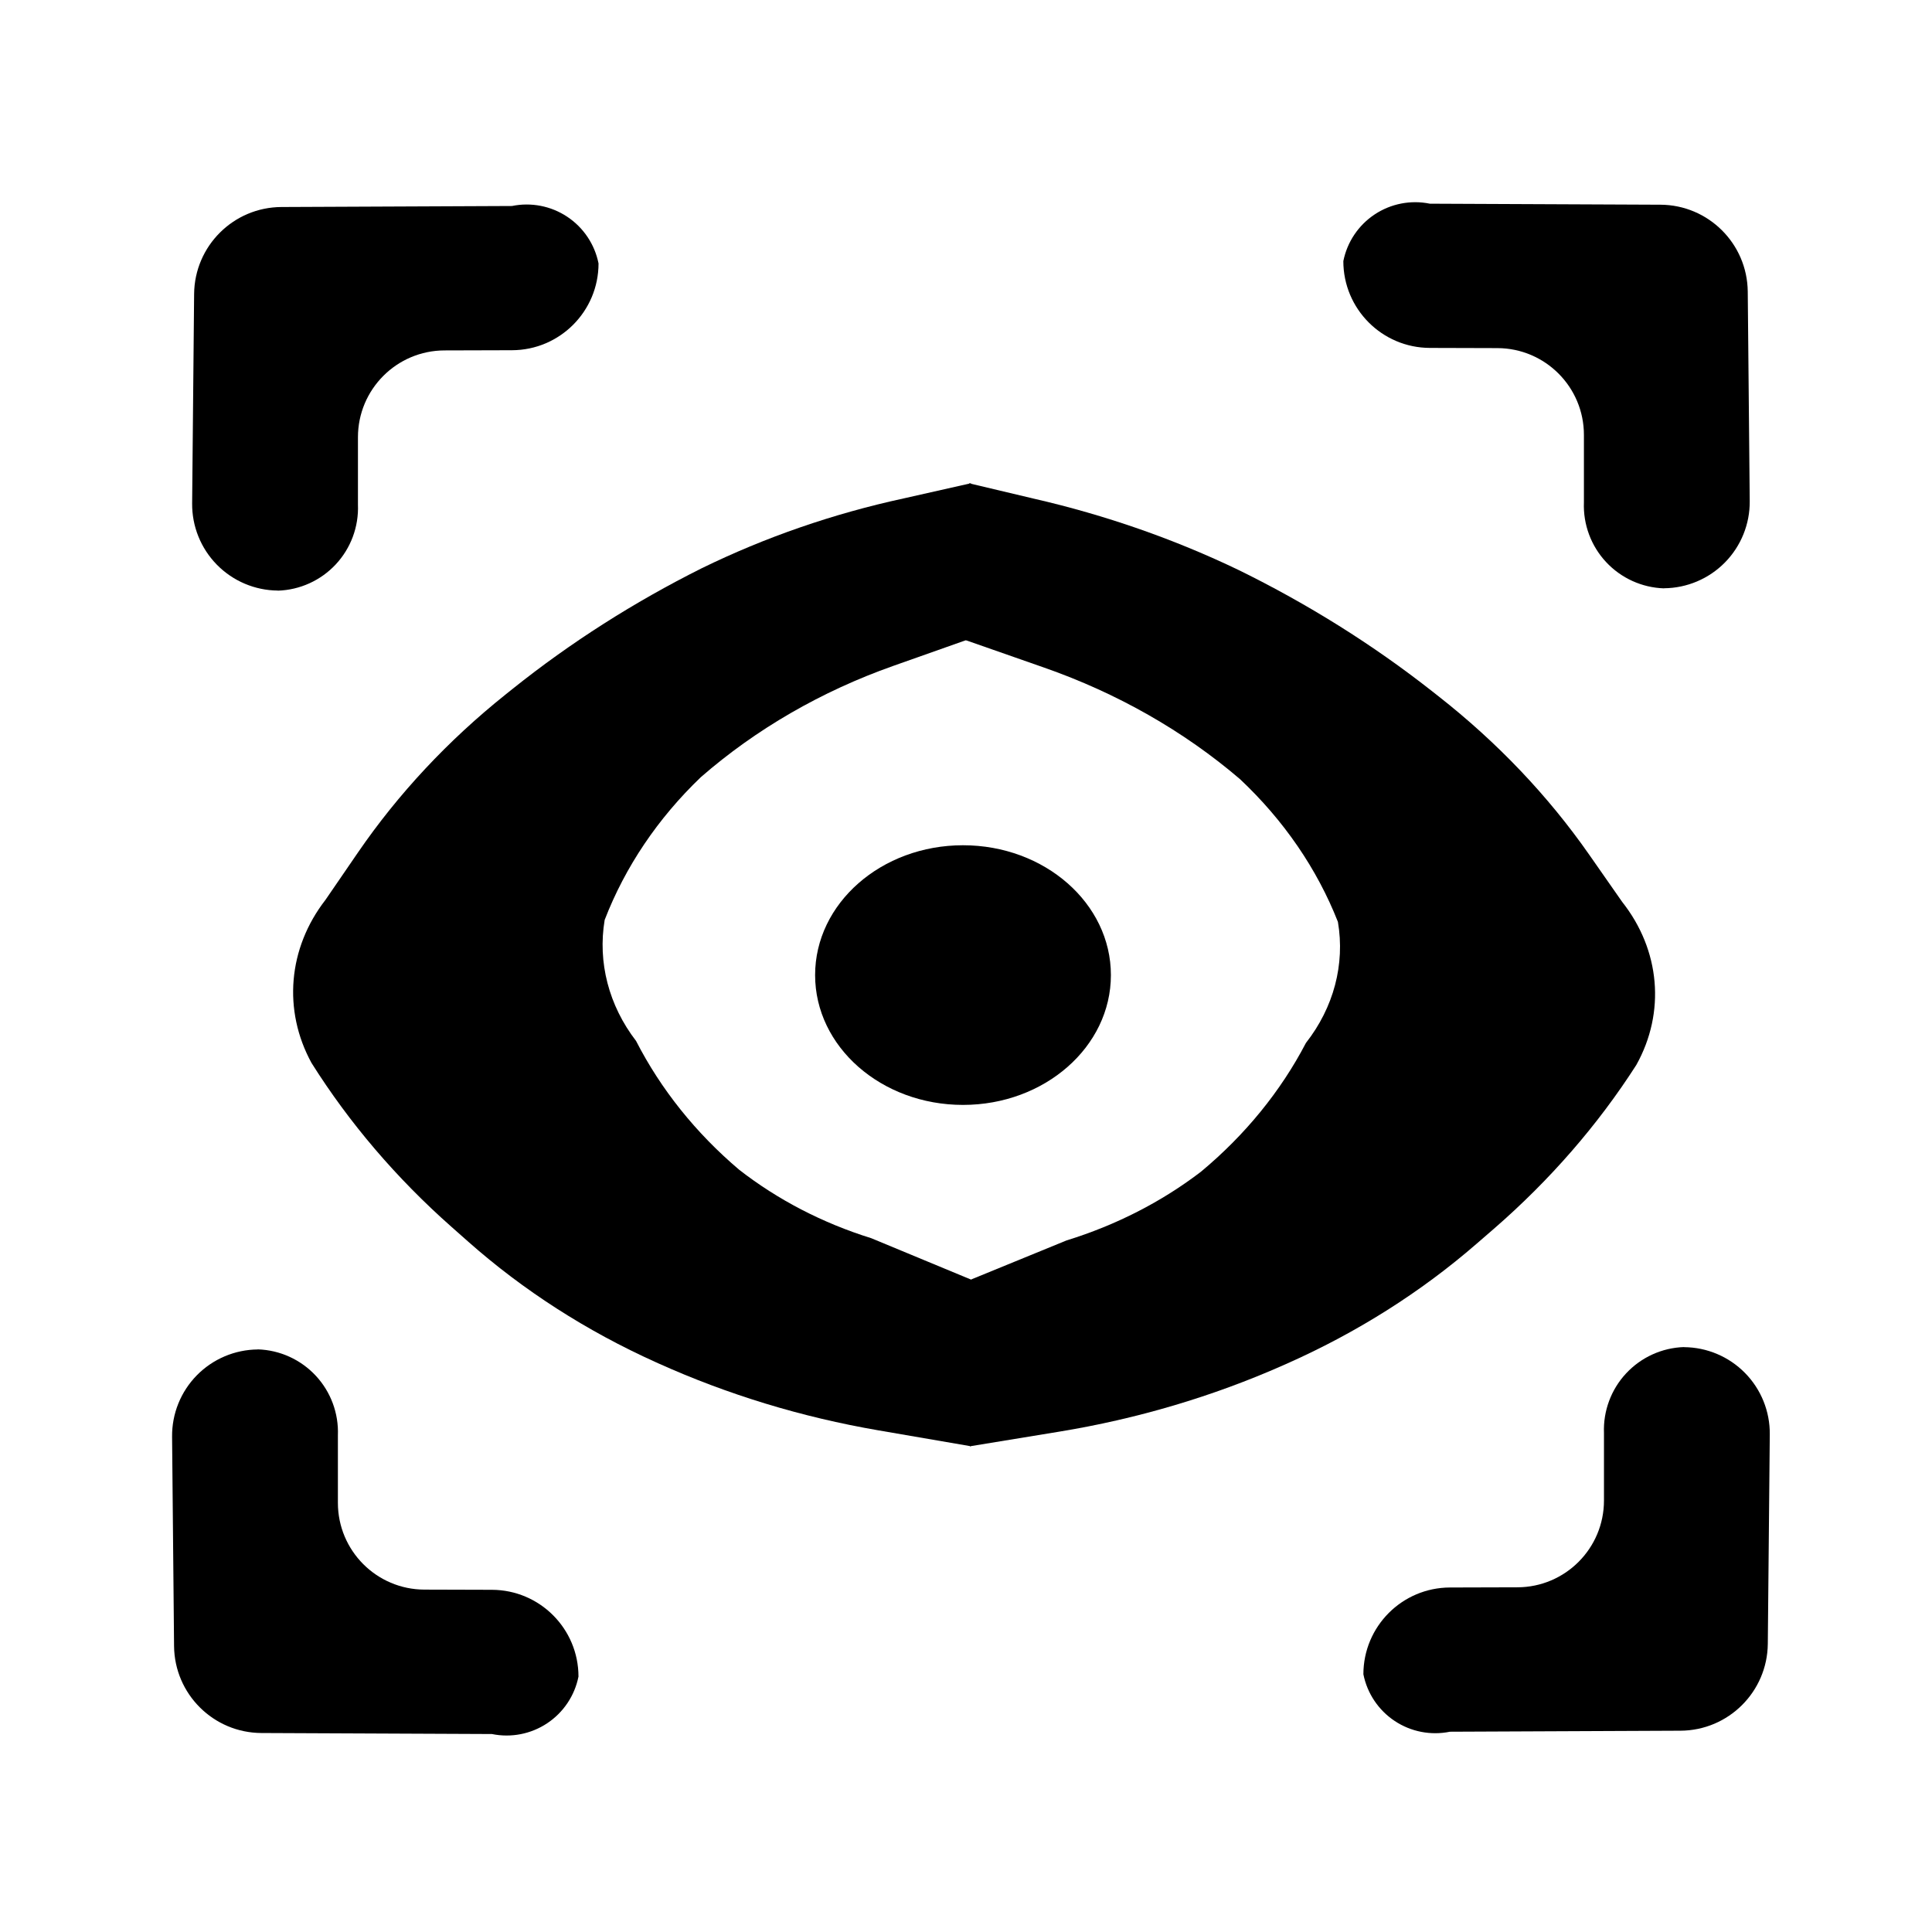
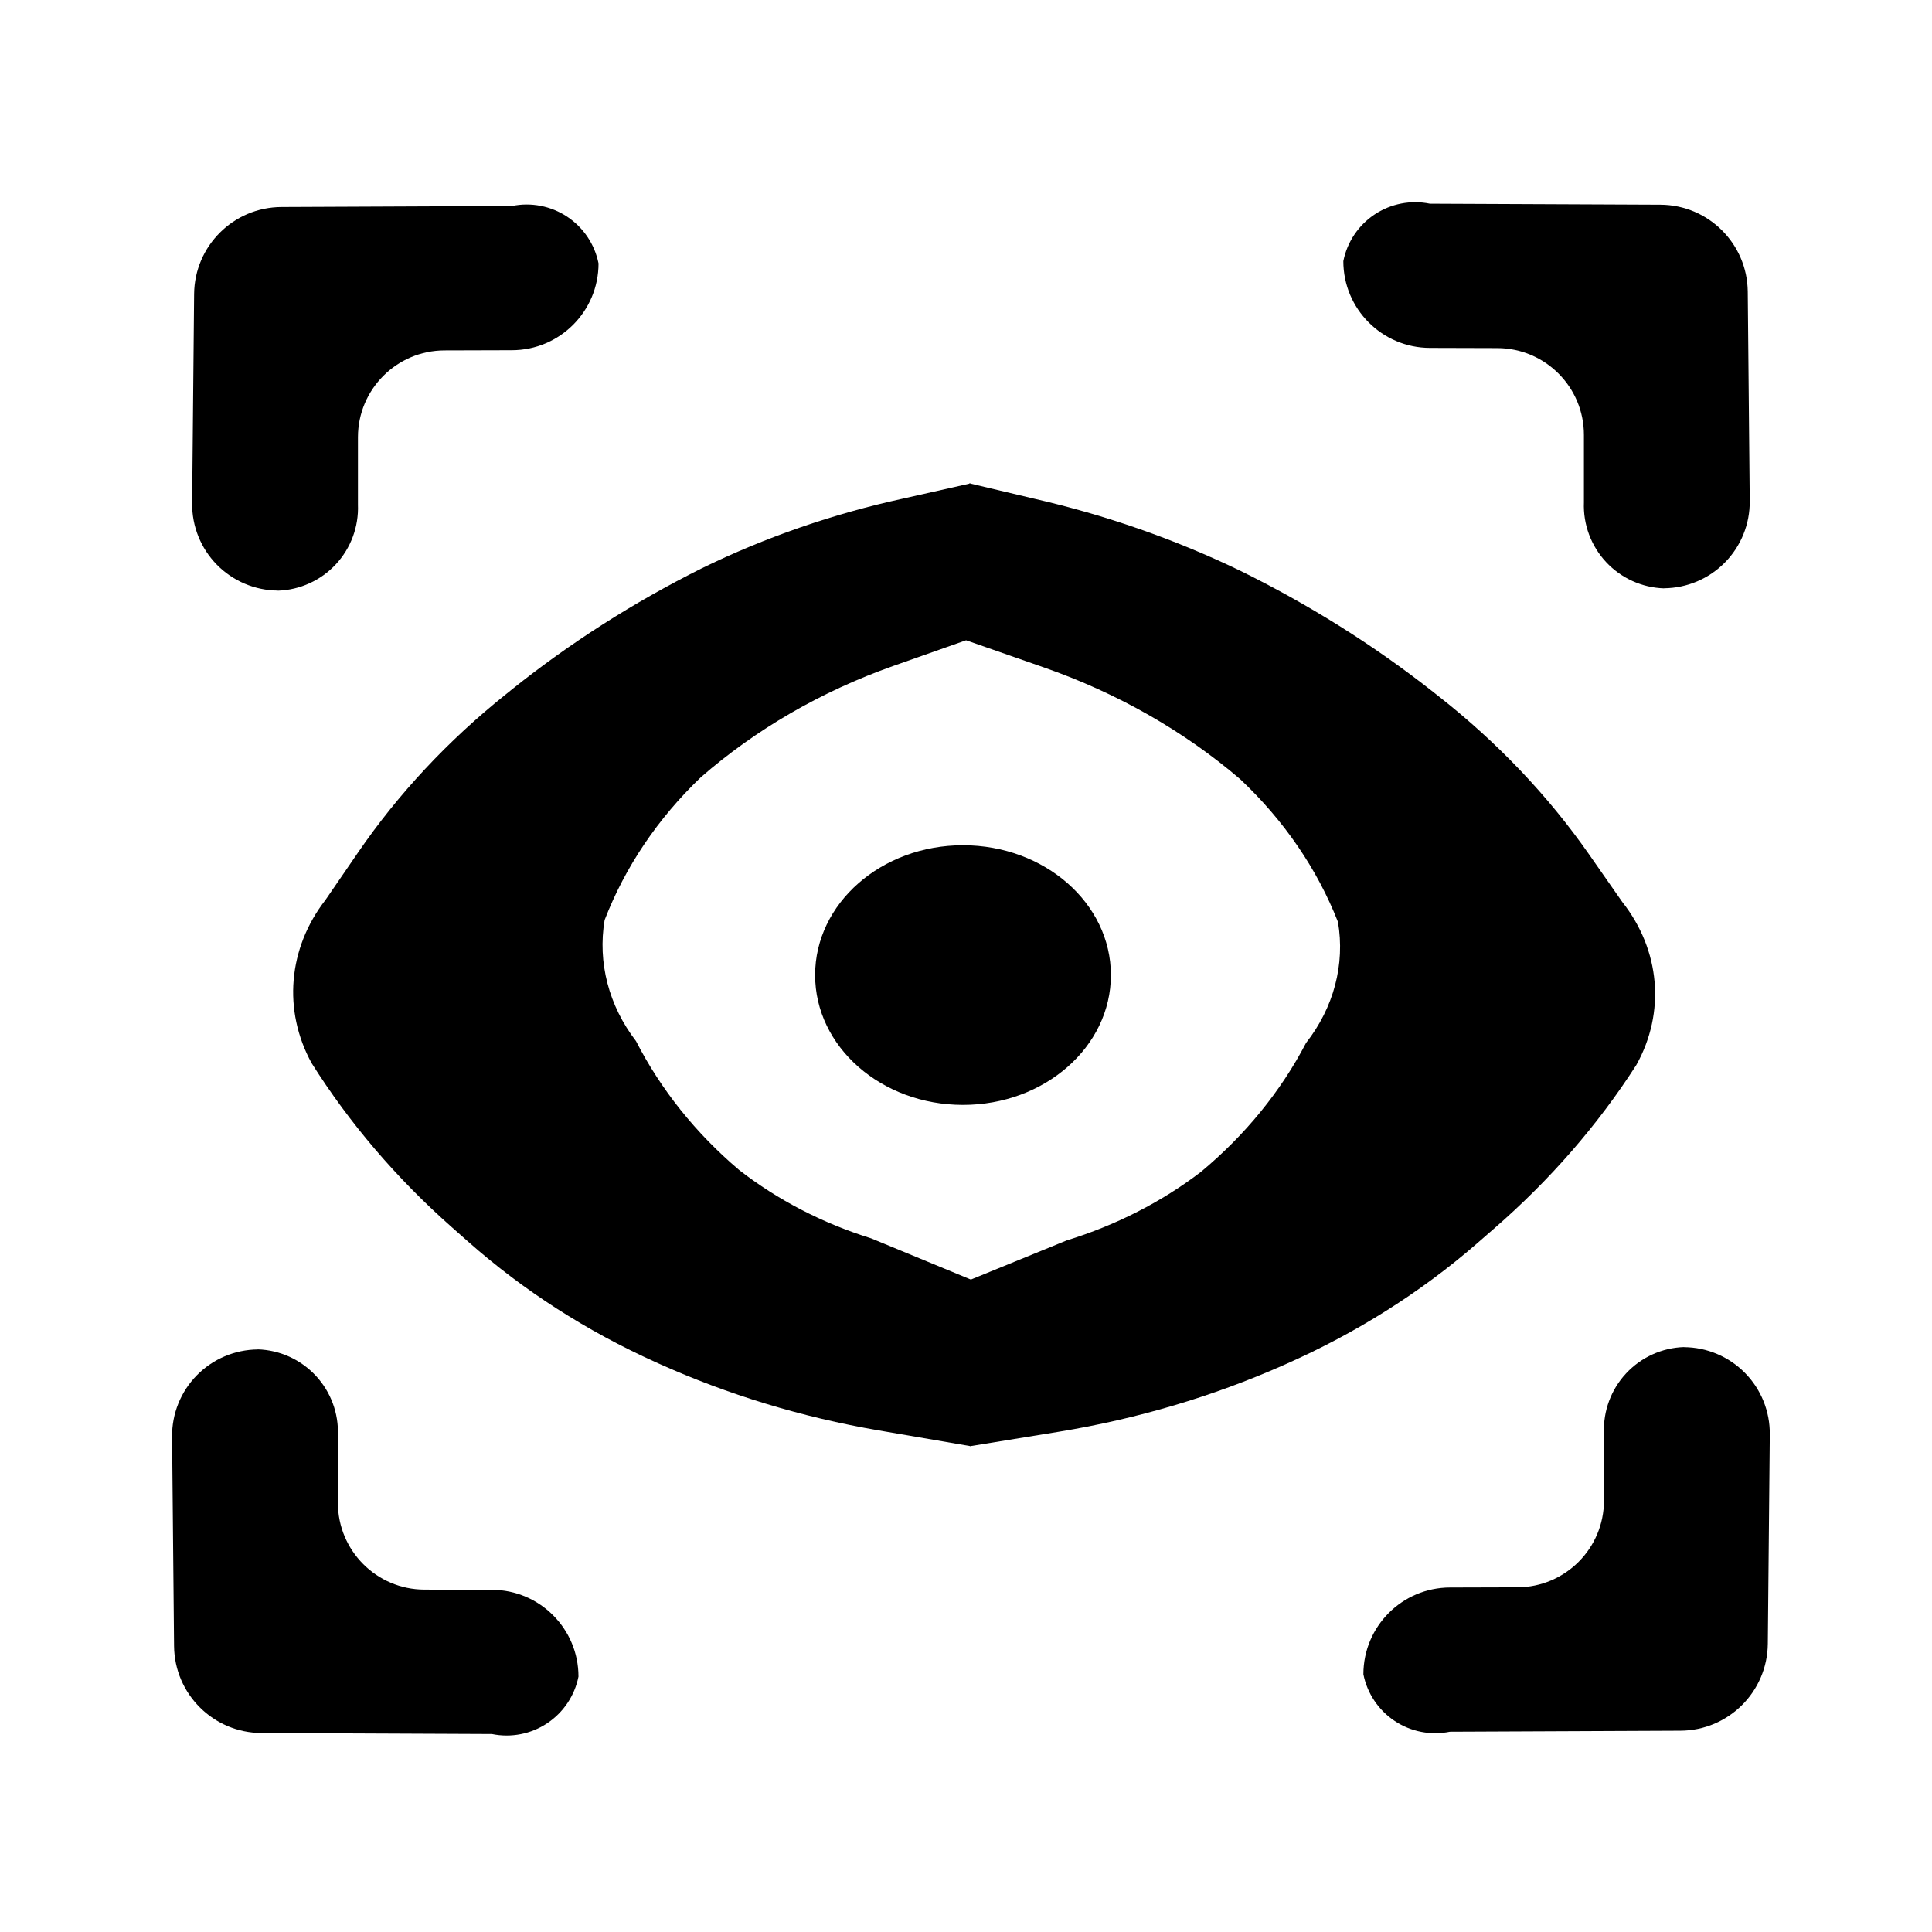
<svg xmlns="http://www.w3.org/2000/svg" version="1.1" id="svg1" width="40" height="40" viewBox="0 0 40 40">
  <defs id="defs1">
    </defs>
  <g id="g1">
-     <path style="fill:#000000" d="m 63.226,46.741 v 3.452 l -1.697,-0.33 a 15.296,15.296 18.992 0 1 -4.02,-1.384 l -0.049,-0.025 a 13.538,13.538 35.99 0 1 -3.431,-2.492 l -0.311,-0.311 a 15.375,15.375 52.948 0 1 -2.562,-3.393 3.37,3.37 94.312 0 1 0.255,-3.377 l 0.593,-0.978 a 14.66,14.66 129.548 0 1 2.705,-3.275 l 0.127,-0.115 a 19.402,19.402 144.192 0 1 3.461,-2.497 15.041,15.041 158.637 0 1 3.699,-1.447 l 1.231,-0.314 -0.07,3.241 -1.353,0.541 a 10.649,10.649 146.802 0 0 -3.522,2.304 8.312,8.312 120.771 0 0 -1.76,2.955 3.536,3.536 77.081 0 0 0.575,2.506 8.615,8.615 54.715 0 0 1.888,2.667 7.356,7.356 30.364 0 0 2.418,1.417 z" id="path1" transform="matrix(1.130983,0,0,1,-51.4065,-20.25)" />
-     <path style="fill:#000000" d="m 63.143,46.714 -0.005,3.441 -1.606,-0.303 a 14.992,14.992 18.832 0 1 -4.022,-1.372 l -0.049,-0.025 a 13.538,13.538 35.99 0 1 -3.431,-2.492 L 53.719,45.653 a 15.375,15.375 52.948 0 1 -2.562,-3.393 3.37,3.37 94.312 0 1 0.255,-3.377 l 0.593,-0.978 a 14.66,14.66 129.548 0 1 2.705,-3.275 l 0.127,-0.115 a 19.402,19.402 144.192 0 1 3.461,-2.497 16.082,16.082 158.117 0 1 3.689,-1.482 l 1.164,-0.318 0.061,3.248 -1.41,0.568 a 10.721,10.721 146.729 0 0 -3.52,2.309 8.312,8.312 120.771 0 0 -1.76,2.955 3.536,3.536 77.081 0 0 0.575,2.506 8.615,8.615 54.715 0 0 1.888,2.667 7.405,7.405 30.472 0 0 2.416,1.422 z" id="path1-4" transform="matrix(-1.151566,0,0,1,92.78901,-20.21124)" />
+     <path id="path1" style="fill:#000000" d="M 63.197 30.256 L 63.197 30.264 L 61.995 30.57 A 15.041 15.041 0 0 0 58.296 32.018 A 19.402 19.402 0 0 0 54.835 34.514 L 54.709 34.629 A 14.66 14.66 0 0 0 52.005 37.904 L 51.411 38.883 A 3.37 3.37 0 0 0 51.157 42.26 A 15.375 15.375 0 0 0 53.718 45.652 L 54.029 45.963 A 13.538 13.538 0 0 0 57.46 48.455 L 57.509 48.48 A 15.296 15.296 0 0 0 61.529 49.863 L 63.209 50.189 L 63.209 50.193 L 63.218 50.191 L 63.226 50.193 L 63.226 50.189 L 64.845 49.891 A 15.265 14.992 0 0 0 68.941 48.518 L 68.989 48.494 A 13.784 13.538 0 0 0 72.483 46.002 L 72.799 45.691 A 15.655 15.375 0 0 0 75.408 42.299 A 3.431 3.37 0 0 0 75.149 38.922 L 74.545 37.943 A 14.927 14.66 0 0 0 71.792 34.668 L 71.663 34.553 A 19.755 19.402 0 0 0 68.14 32.057 A 16.374 16.082 0 0 0 64.382 30.574 L 63.226 30.264 L 63.226 30.256 L 63.211 30.26 L 63.197 30.256 z M 63.138 33.506 L 64.572 34.072 A 10.916 10.721 0 0 1 68.155 36.381 A 8.463 8.312 0 0 1 69.946 39.338 A 3.6 3.536 0 0 1 69.361 41.844 A 8.772 8.615 0 0 1 67.438 44.512 A 7.54 7.405 0 0 1 64.979 45.932 L 63.226 46.742 L 61.401 45.889 A 7.356 7.356 0 0 1 58.983 44.473 A 8.615 8.615 0 0 1 57.096 41.805 A 3.536 3.536 0 0 1 56.521 39.299 A 8.312 8.312 0 0 1 58.281 36.344 A 10.649 10.649 0 0 1 61.802 34.039 L 63.138 33.506 z " transform="matrix(1.130983,0,0,1,-51.4065,-20.25)" />
    <path style="fill:#000000" d="m 48.878,32.479 a 1.714,1.714 132.959 0 0 1.658,-1.78 v -1.397 a 1.797,1.797 134.928 0 1 1.792,-1.797 l 1.397,-0.004 a 1.797,1.797 134.928 0 0 1.792,-1.797 1.517,1.517 33.559 0 0 -1.792,-1.189 l -4.772,0.021 a 1.817,1.817 135.142 0 0 -1.809,1.8 l -0.041,4.336 a 1.788,1.788 45.477 0 0 1.775,1.805 z" id="path2" transform="translate(-43.125,-20.25)" />
    <path style="fill:#000000" d="m 48.878,32.479 a 1.714,1.714 132.959 0 0 1.658,-1.78 v -1.397 a 1.797,1.797 134.928 0 1 1.792,-1.797 l 1.397,-0.004 a 1.797,1.797 134.928 0 0 1.792,-1.797 1.517,1.517 33.559 0 0 -1.792,-1.189 l -4.772,0.021 a 1.817,1.817 135.142 0 0 -1.809,1.8 l -0.041,4.336 a 1.788,1.788 45.477 0 0 1.775,1.805 z" id="path2-7" transform="matrix(1,0,0,-1,-43.54025,60.4162)" />
    <path style="fill:#000000" d="m 48.878,32.479 a 1.714,1.714 132.959 0 0 1.658,-1.78 v -1.397 a 1.797,1.797 134.928 0 1 1.792,-1.797 l 1.397,-0.004 a 1.797,1.797 134.928 0 0 1.792,-1.797 1.517,1.517 33.559 0 0 -1.792,-1.189 l -4.772,0.021 a 1.817,1.817 135.142 0 0 -1.809,1.8 l -0.041,4.336 a 1.788,1.788 45.477 0 0 1.775,1.805 z" id="path2-6" transform="matrix(-1,0,0,1,83.32931,-20.29778)" />
    <path style="fill:#000000" d="m 48.878,32.479 a 1.714,1.714 132.959 0 0 1.658,-1.78 v -1.397 a 1.797,1.797 134.928 0 1 1.792,-1.797 l 1.397,-0.004 a 1.797,1.797 134.928 0 0 1.792,-1.797 1.517,1.517 33.559 0 0 -1.792,-1.189 l -4.772,0.021 a 1.817,1.817 135.142 0 0 -1.809,1.8 l -0.041,4.336 a 1.788,1.788 45.477 0 0 1.775,1.805 z" id="path2-7-1" transform="rotate(180,41.87228,30.18421)" />
    <ellipse style="fill:#000000" id="path3" cx="19.938" cy="20.188" rx="3.062" ry="2.688" />
  </g>
</svg>
